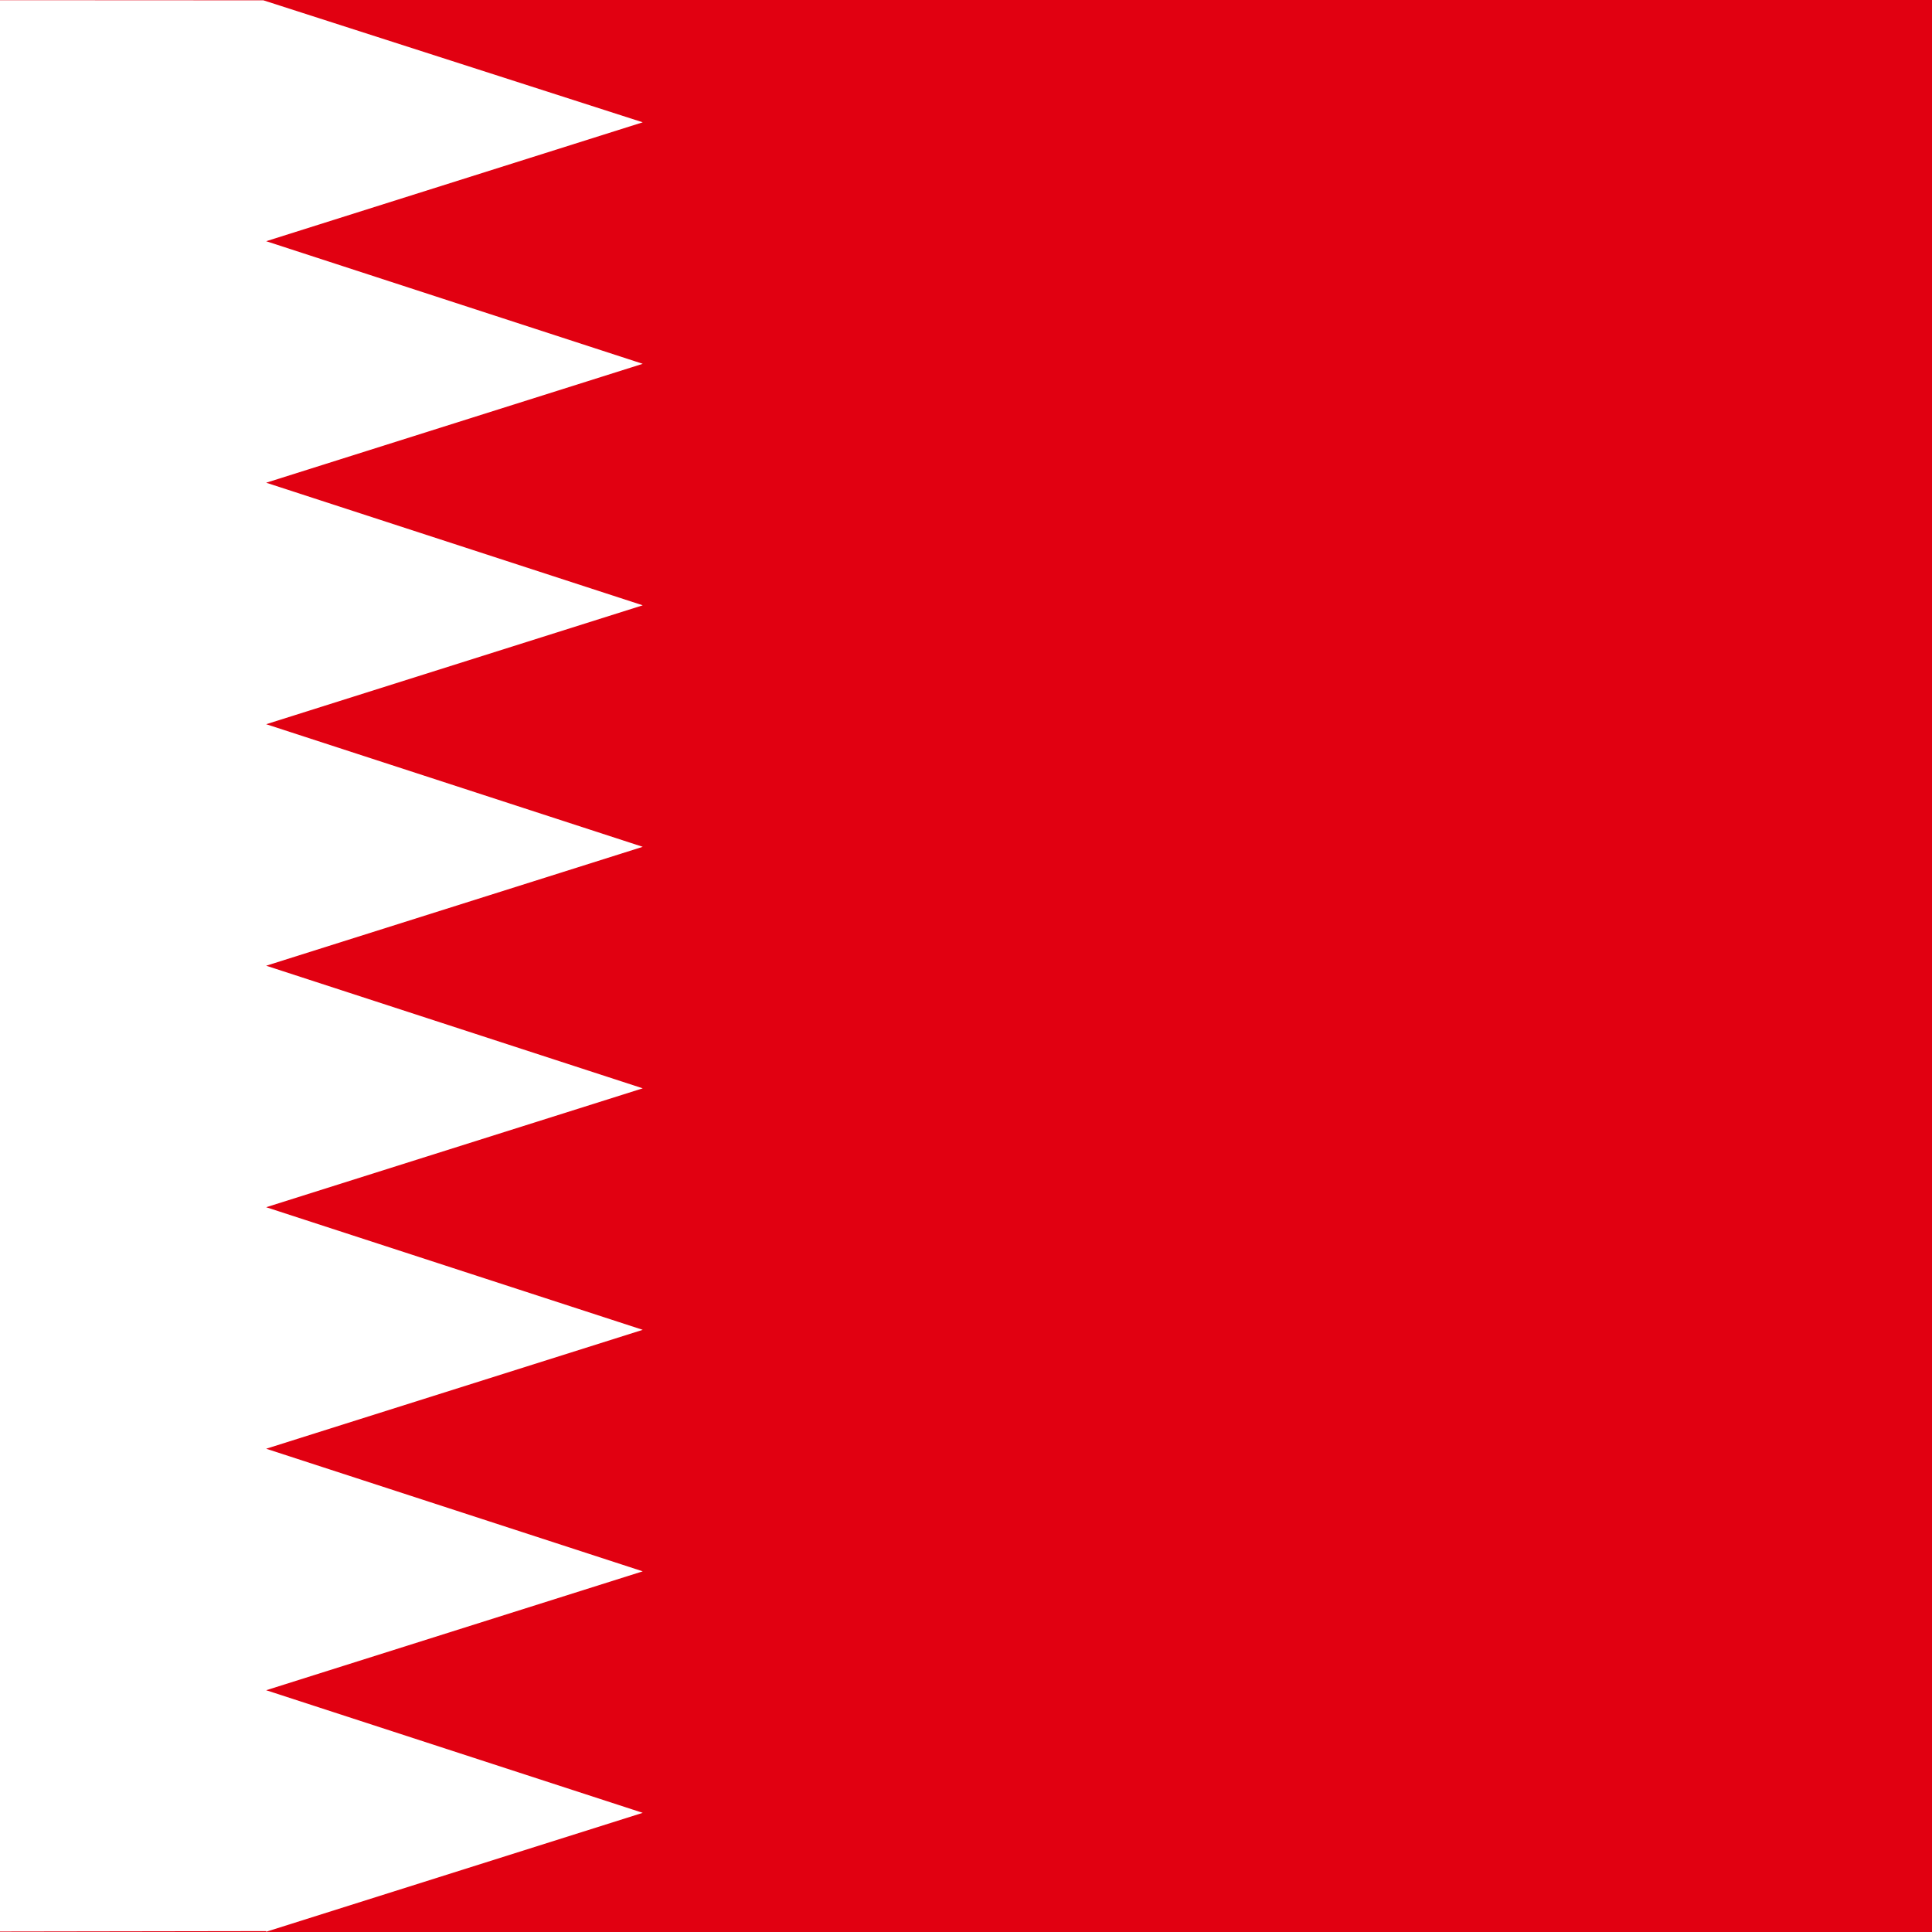
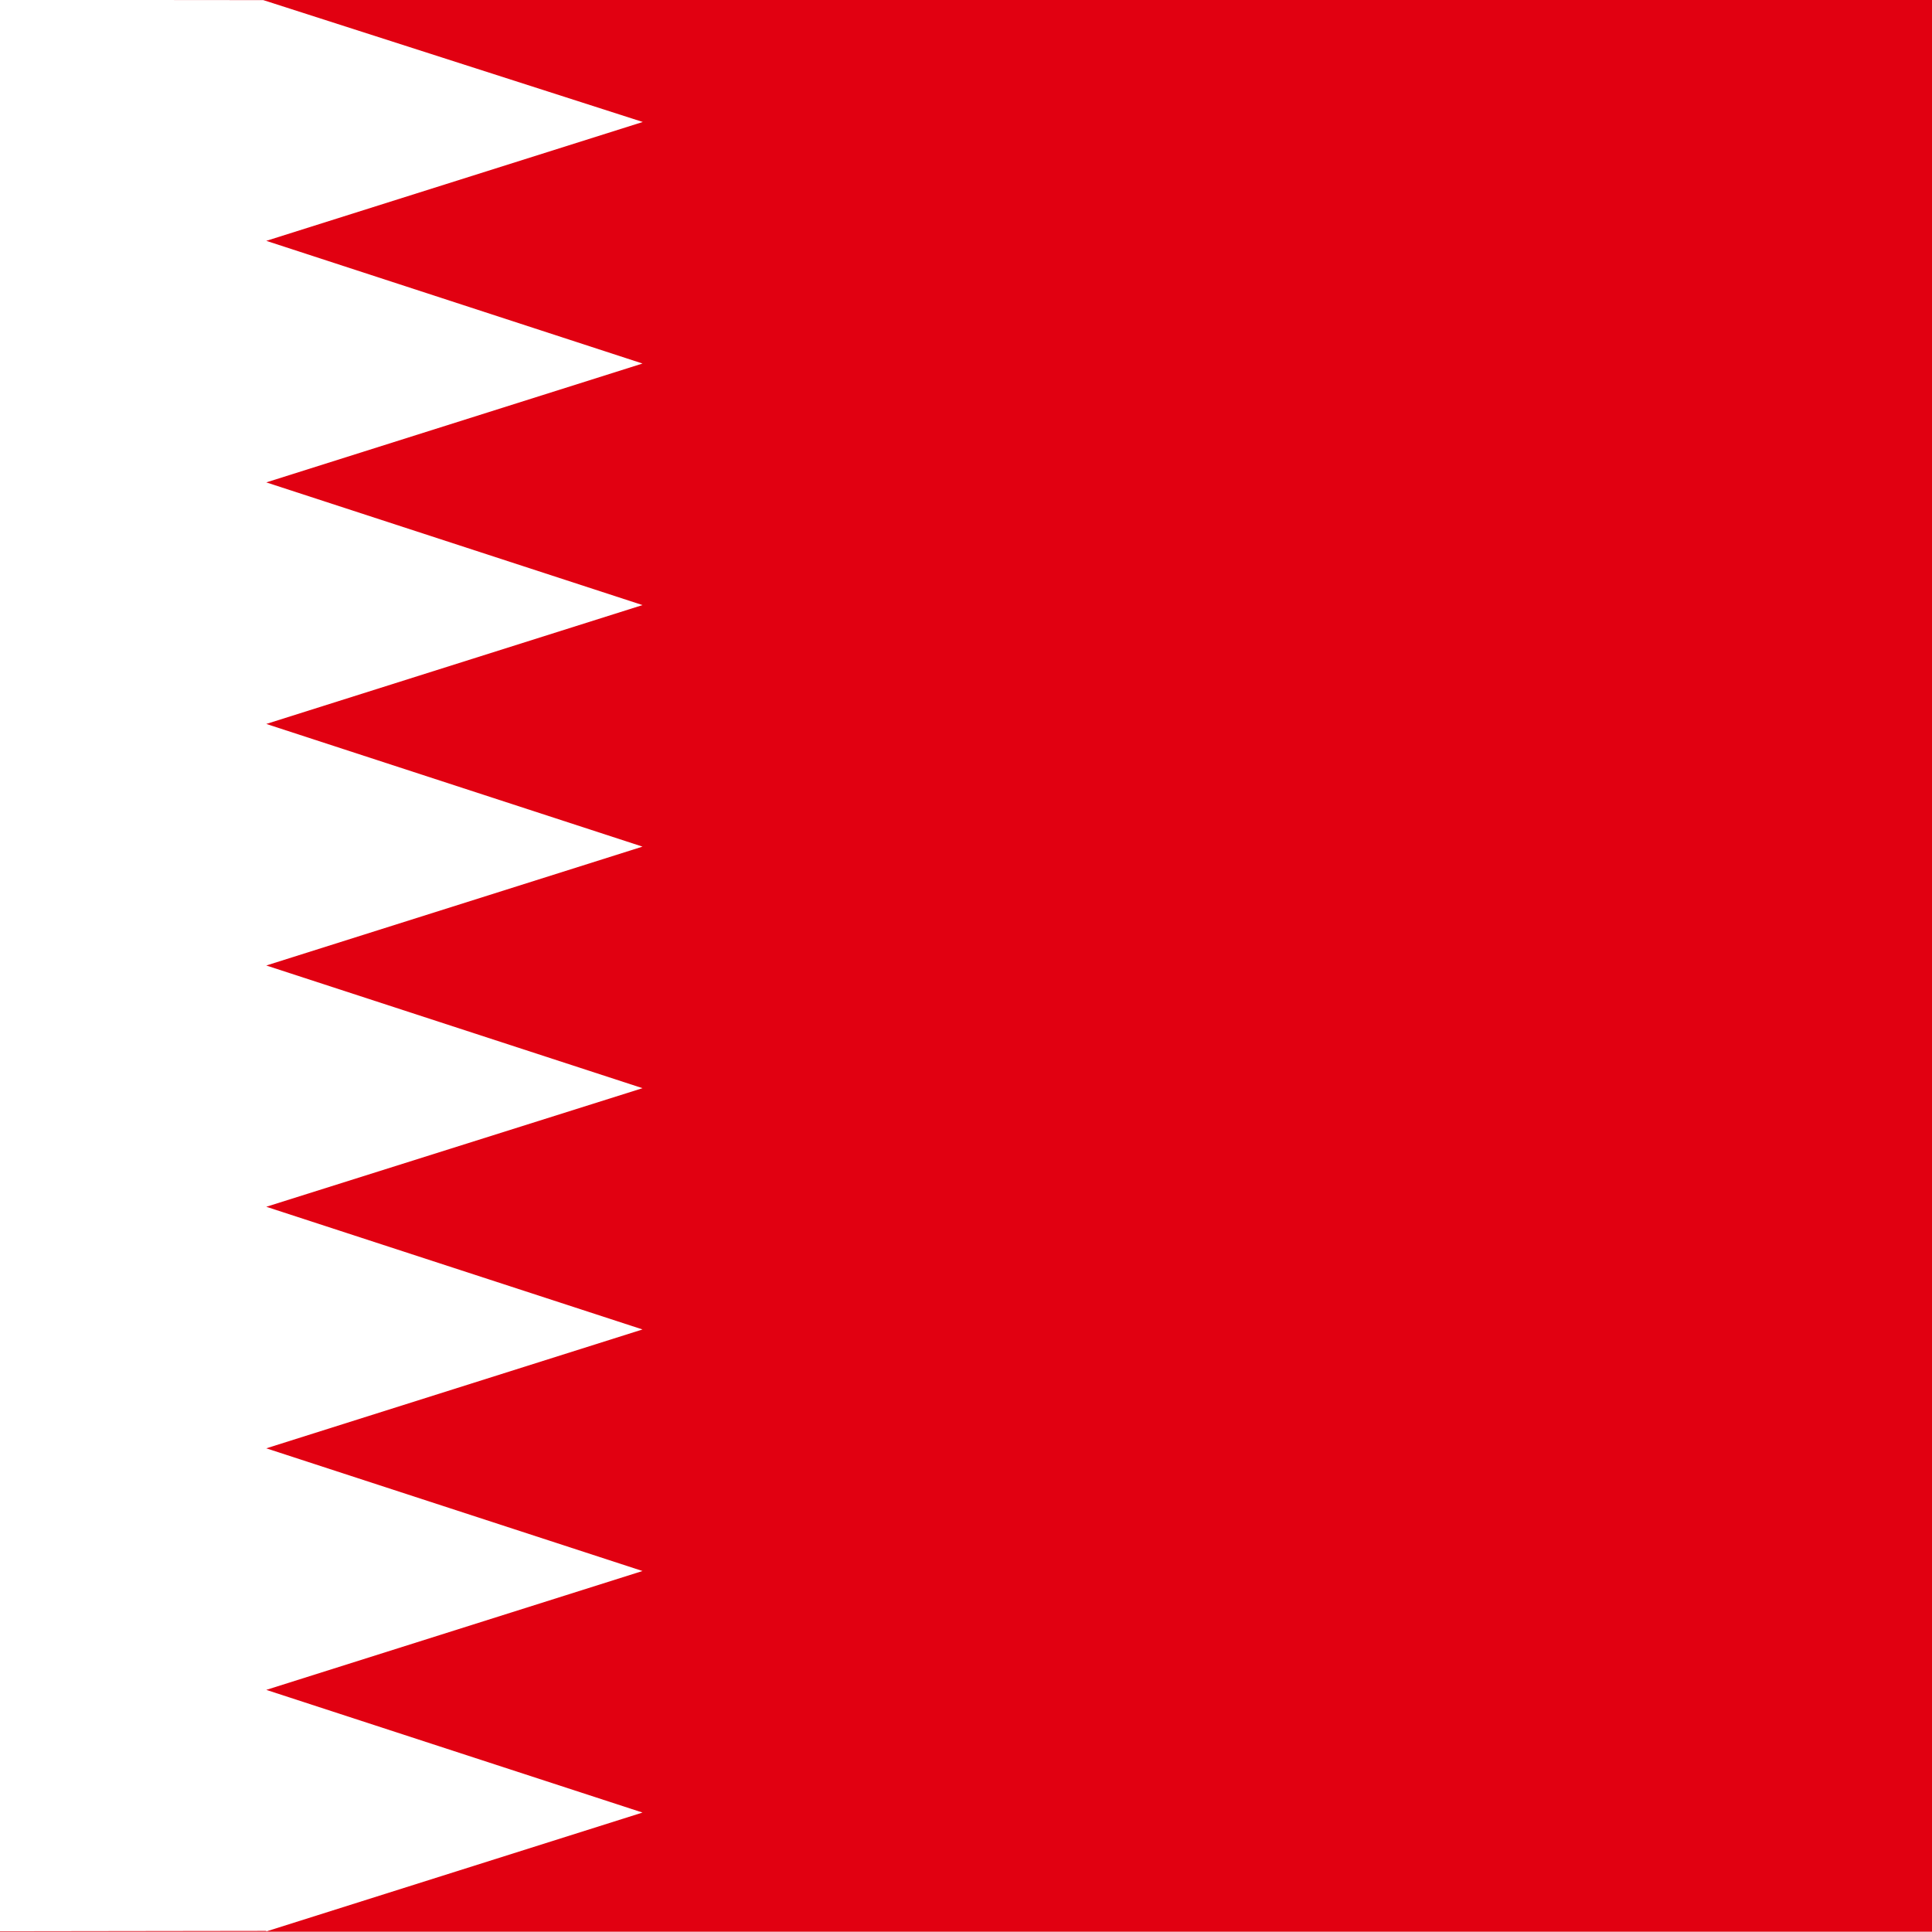
- <svg xmlns="http://www.w3.org/2000/svg" height="512" width="512" version="1">
+ <svg xmlns="http://www.w3.org/2000/svg" id="flag-icon-css-bh" viewBox="0 0 512 512">
  <defs>
    <clipPath id="a">
-       <path fill="gray" d="M119.03-196.66h708.66V512H119.03z" />
+       <path fill="gray" d="M119-196.7h708.7V512H119z" />
    </clipPath>
  </defs>
-   <g fill-rule="evenodd" clip-path="url(#a)" transform="matrix(.7225 0 0 .7225 -86 142.09)" stroke-width="1pt">
-     <path fill="#e10011" d="M0-196.66h1063V512H0z" />
-     <path d="M216.66 511.66L0 512v-708.66l215.64.113 139.14 44.743-138.12 43.614 138.12 44.968-138.12 43.615L354.78 25.36 216.66 68.976l138.12 44.968-138.12 43.615 138.12 44.97-138.12 43.613 138.12 44.97-138.12 43.614 138.12 44.968-138.12 43.615 138.12 44.968-138.12 43.615" fill="#fff" />
+   <g fill-rule="evenodd" stroke-width="1pt" clip-path="url(#a)" transform="translate(-86 142) scale(.7225)">
+     <path fill="#e10011" d="M0-196.7h1063V512H0z" />
+     <path fill="#fff" d="M216.7 511.7L0 512v-708.7l215.6.2 139.2 44.7-138.1 43.6 138 45-138 43.6 138 45-138 43.6 138 45-138 43.6 138 45-138 43.5 138 45-138 43.6 138 45-138 43.6 138 45-138 43.6" />
  </g>
</svg>
